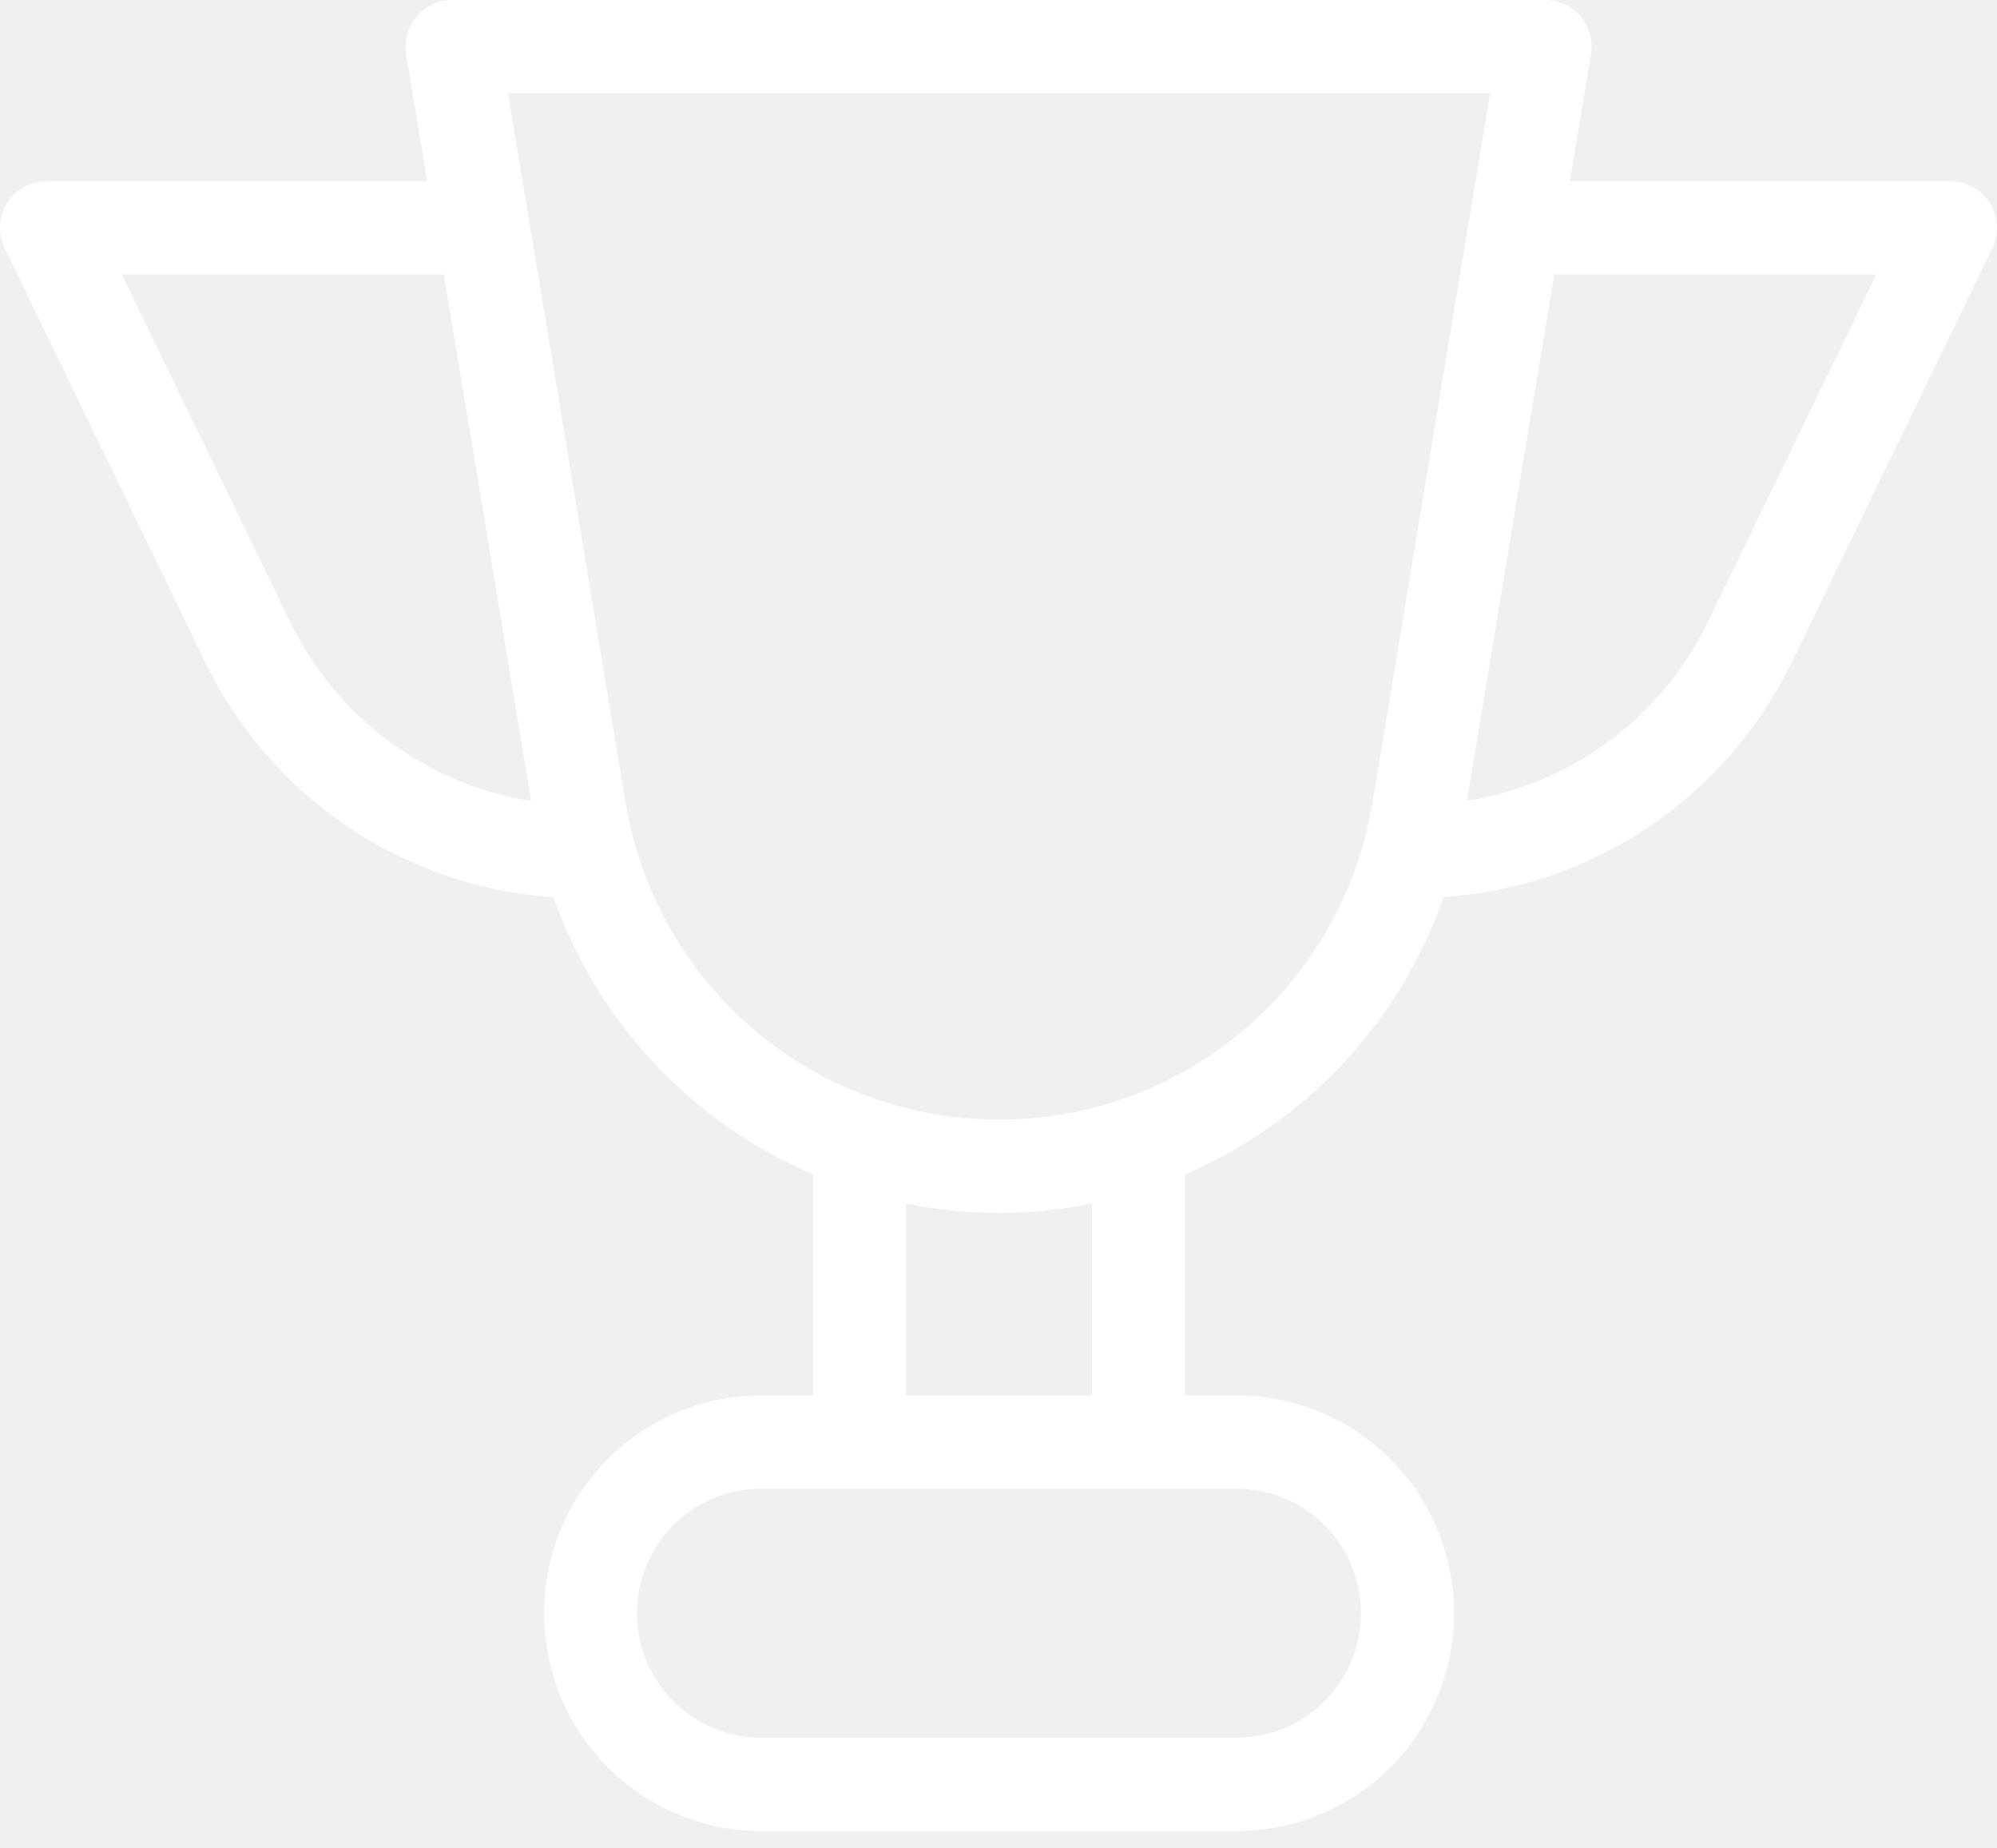
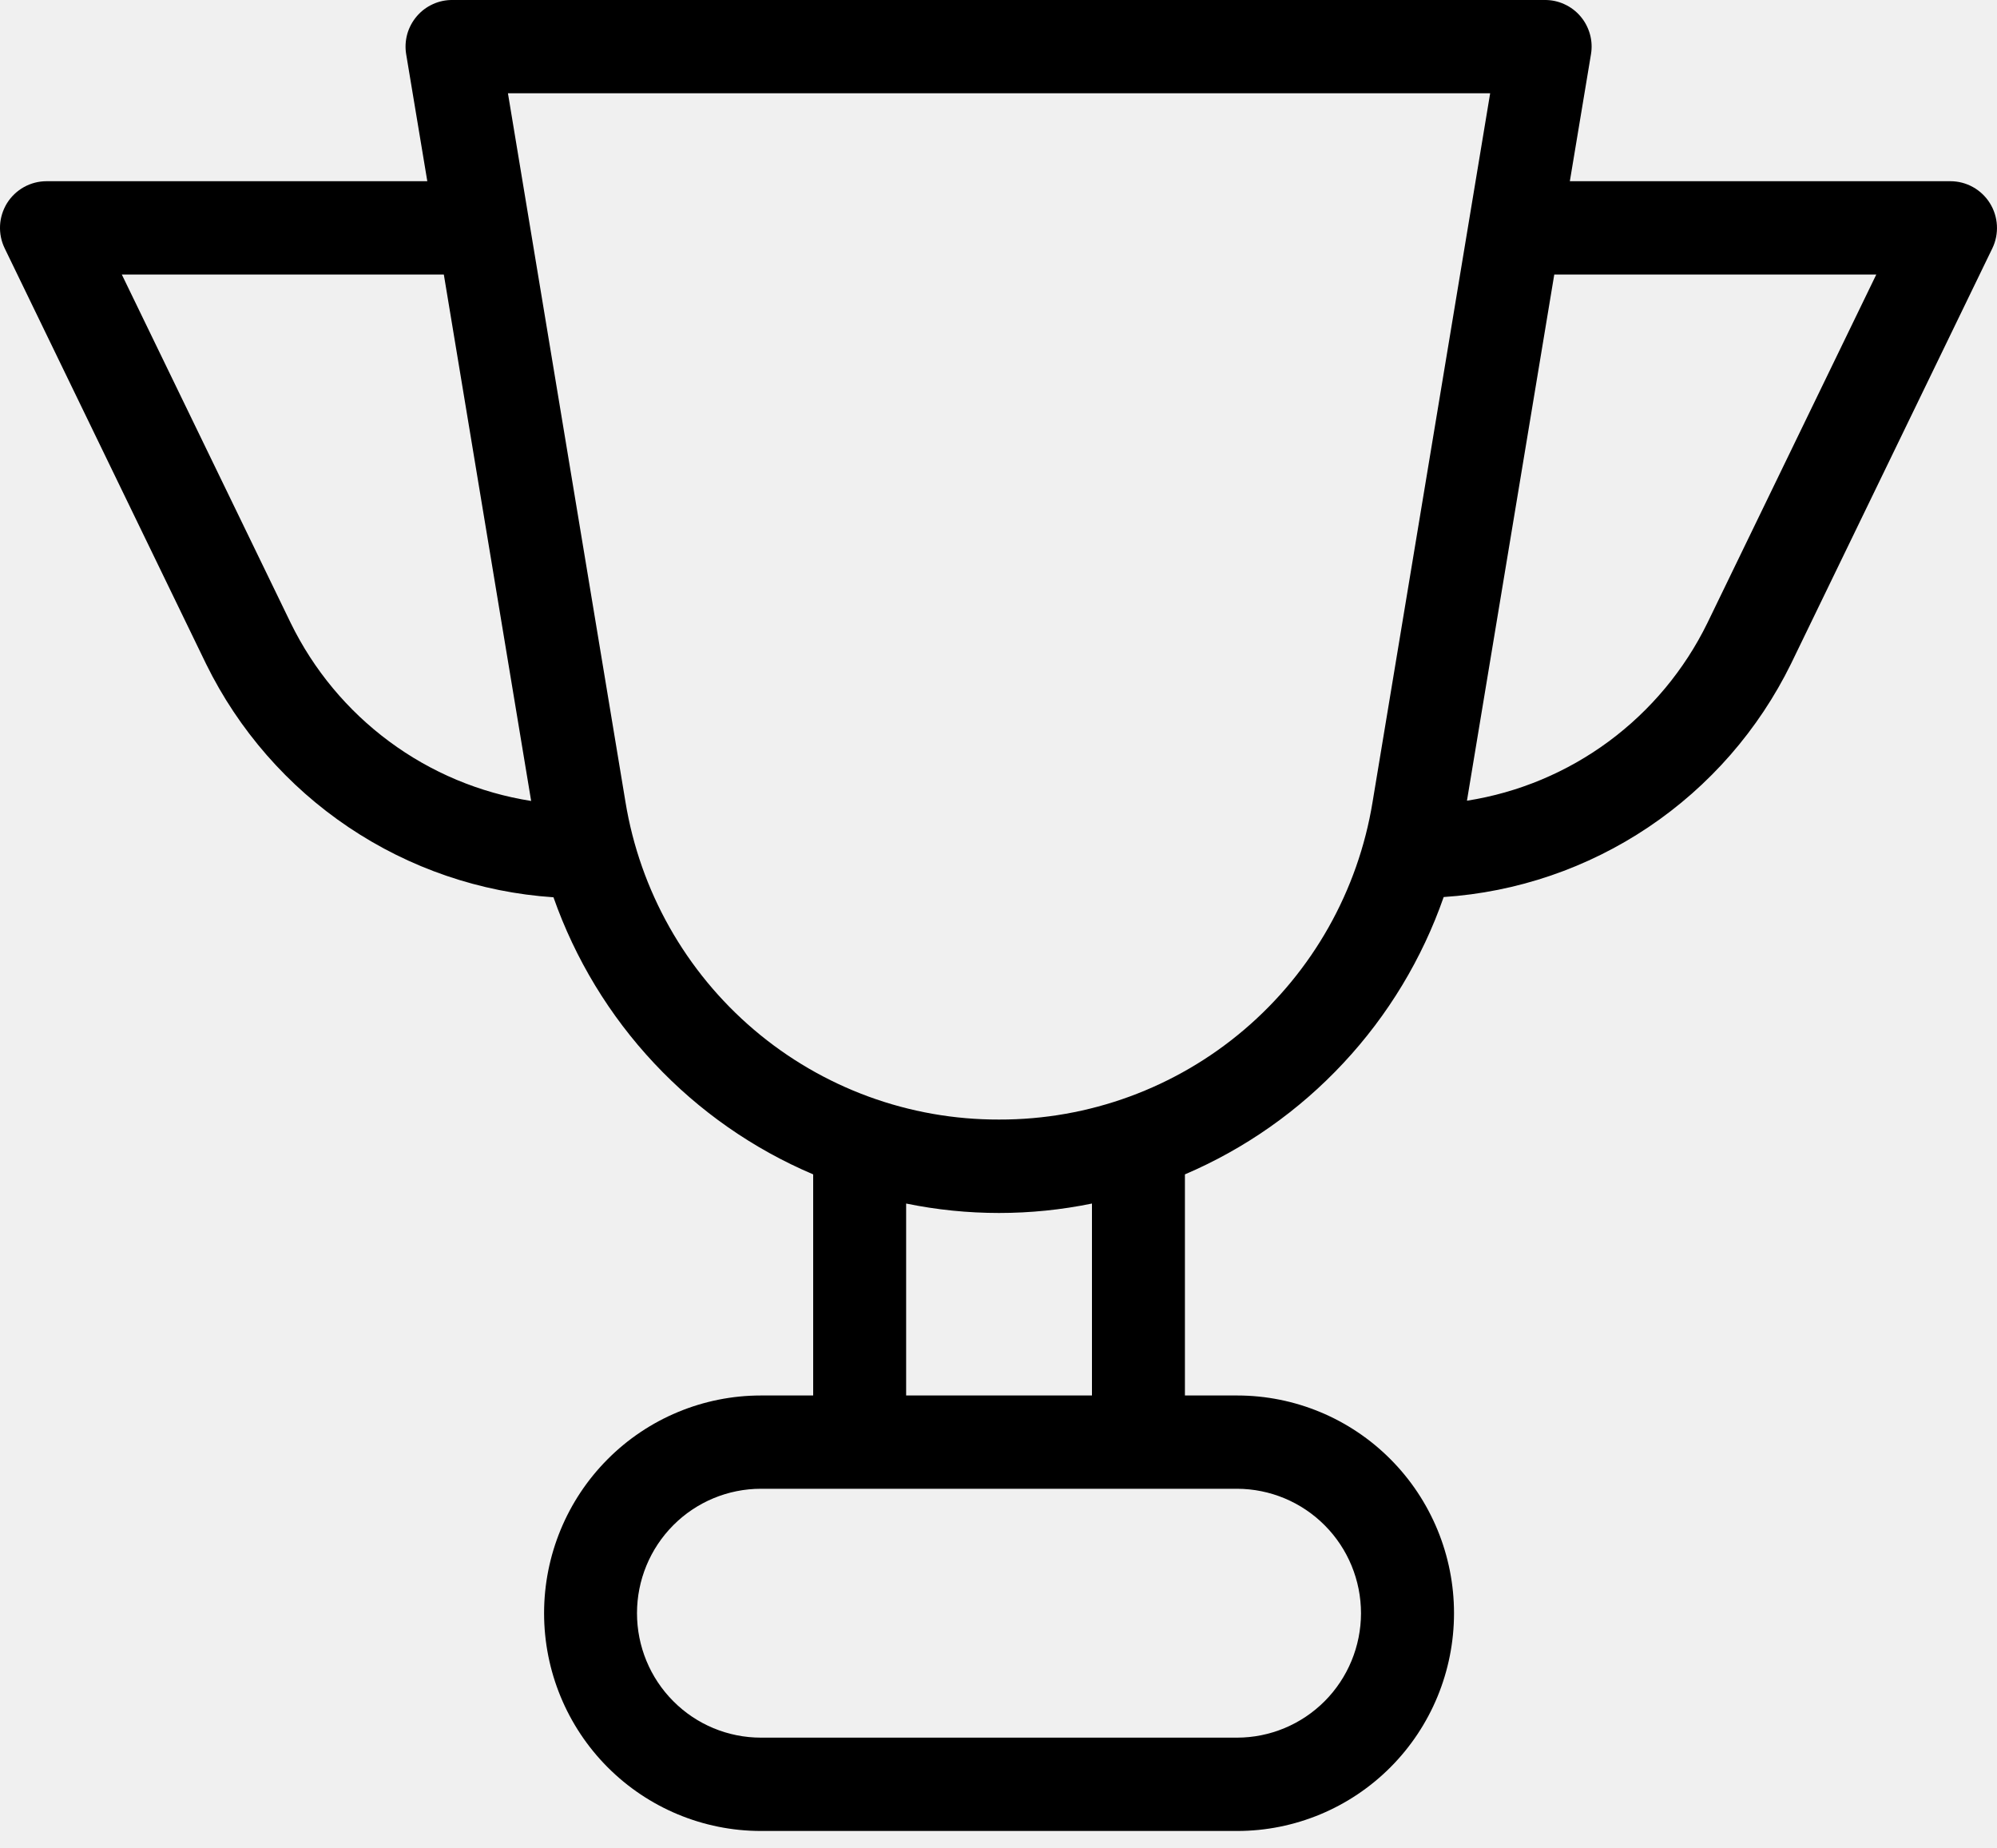
- <svg xmlns="http://www.w3.org/2000/svg" width="40" height="37" viewBox="0 0 40 37" fill="none">
-   <path d="M39.857 4.068C39.773 3.934 39.657 3.823 39.518 3.746C39.38 3.669 39.224 3.629 39.066 3.629H31.444L31.867 1.088C31.89 0.953 31.883 0.815 31.846 0.683C31.809 0.552 31.745 0.43 31.656 0.326C31.567 0.222 31.457 0.139 31.332 0.083C31.208 0.026 31.073 -0.002 30.937 8.79668e-05H9.066C8.93 -0.002 8.795 0.026 8.671 0.083C8.547 0.139 8.436 0.222 8.348 0.326C8.259 0.43 8.194 0.552 8.157 0.683C8.121 0.815 8.113 0.953 8.136 1.088L8.559 3.629H0.933C0.774 3.629 0.619 3.669 0.48 3.746C0.342 3.823 0.225 3.934 0.141 4.068C0.058 4.203 0.009 4.357 0.001 4.515C-0.007 4.674 0.025 4.832 0.095 4.975L4.129 13.298C4.779 14.621 5.764 15.748 6.985 16.568C8.206 17.388 9.62 17.871 11.086 17.969C11.521 19.206 12.208 20.339 13.104 21.294C14 22.25 15.084 23.007 16.288 23.518V27.946H15.241C14.089 27.946 12.984 28.405 12.17 29.223C11.355 30.041 10.898 31.15 10.898 32.306C10.898 33.463 11.355 34.572 12.17 35.39C12.984 36.207 14.089 36.667 15.241 36.667H24.781C25.933 36.667 27.038 36.207 27.852 35.39C28.667 34.572 29.124 33.463 29.124 32.306C29.124 31.15 28.667 30.041 27.852 29.223C27.038 28.405 25.933 27.946 24.781 27.946H23.734V23.518C24.935 23.005 26.016 22.246 26.908 21.289C27.801 20.333 28.485 19.201 28.917 17.964C30.383 17.867 31.797 17.384 33.019 16.564C34.24 15.744 35.224 14.616 35.874 13.293L39.908 4.97C39.976 4.828 40.007 4.67 39.998 4.513C39.989 4.355 39.941 4.202 39.857 4.068ZM5.823 12.476L2.44 5.498H8.89L10.639 16.04C9.61 15.878 8.635 15.47 7.797 14.849C6.959 14.229 6.282 13.415 5.823 12.476ZM27.261 32.309C27.259 32.969 26.998 33.601 26.533 34.068C26.068 34.534 25.438 34.797 24.781 34.798H15.241C14.583 34.798 13.951 34.536 13.486 34.068C13.02 33.601 12.759 32.967 12.759 32.306C12.759 31.645 13.02 31.012 13.486 30.544C13.951 30.077 14.583 29.814 15.241 29.814H24.781C25.439 29.816 26.07 30.079 26.535 30.547C27 31.014 27.261 31.648 27.261 32.309ZM21.872 27.946H18.15V24.102C19.378 24.354 20.644 24.354 21.872 24.102V27.946ZM20.011 22.42C18.214 22.425 16.474 21.788 15.103 20.622C13.732 19.456 12.819 17.838 12.528 16.059L10.174 1.868H29.848L27.493 16.059C27.203 17.838 26.29 19.456 24.919 20.622C23.548 21.788 21.808 22.425 20.011 22.42ZM34.199 12.476C33.74 13.414 33.062 14.227 32.224 14.847C31.386 15.466 30.411 15.874 29.383 16.035L31.132 5.498H37.582L34.199 12.476Z" fill="white" />
+ <svg xmlns="http://www.w3.org/2000/svg" viewBox="0 0 40 37">
+   <path d="M39.857 4.068C39.773 3.934 39.657 3.823 39.518 3.746C39.38 3.669 39.224 3.629 39.066 3.629H31.444L31.867 1.088C31.89 0.953 31.883 0.815 31.846 0.683C31.809 0.552 31.745 0.43 31.656 0.326C31.567 0.222 31.457 0.139 31.332 0.083C31.208 0.026 31.073 -0.002 30.937 8.79668e-05H9.066C8.93 -0.002 8.795 0.026 8.671 0.083C8.547 0.139 8.436 0.222 8.348 0.326C8.259 0.43 8.194 0.552 8.157 0.683C8.121 0.815 8.113 0.953 8.136 1.088L8.559 3.629H0.933C0.774 3.629 0.619 3.669 0.48 3.746C0.342 3.823 0.225 3.934 0.141 4.068C0.058 4.203 0.009 4.357 0.001 4.515C-0.007 4.674 0.025 4.832 0.095 4.975L4.129 13.298C4.779 14.621 5.764 15.748 6.985 16.568C8.206 17.388 9.62 17.871 11.086 17.969C11.521 19.206 12.208 20.339 13.104 21.294C14 22.25 15.084 23.007 16.288 23.518V27.946H15.241C14.089 27.946 12.984 28.405 12.17 29.223C11.355 30.041 10.898 31.15 10.898 32.306C10.898 33.463 11.355 34.572 12.17 35.39C12.984 36.207 14.089 36.667 15.241 36.667H24.781C25.933 36.667 27.038 36.207 27.852 35.39C28.667 34.572 29.124 33.463 29.124 32.306C29.124 31.15 28.667 30.041 27.852 29.223C27.038 28.405 25.933 27.946 24.781 27.946H23.734V23.518C24.935 23.005 26.016 22.246 26.908 21.289C27.801 20.333 28.485 19.201 28.917 17.964C30.383 17.867 31.797 17.384 33.019 16.564C34.24 15.744 35.224 14.616 35.874 13.293L39.908 4.97C39.976 4.828 40.007 4.67 39.998 4.513C39.989 4.355 39.941 4.202 39.857 4.068ZM5.823 12.476L2.44 5.498H8.89L10.639 16.04C9.61 15.878 8.635 15.47 7.797 14.849C6.959 14.229 6.282 13.415 5.823 12.476ZM27.261 32.309C27.259 32.969 26.998 33.601 26.533 34.068C26.068 34.534 25.438 34.797 24.781 34.798H15.241C14.583 34.798 13.951 34.536 13.486 34.068C13.02 33.601 12.759 32.967 12.759 32.306C12.759 31.645 13.02 31.012 13.486 30.544C13.951 30.077 14.583 29.814 15.241 29.814H24.781C25.439 29.816 26.07 30.079 26.535 30.547C27 31.014 27.261 31.648 27.261 32.309ZM21.872 27.946H18.15V24.102C19.378 24.354 20.644 24.354 21.872 24.102V27.946ZM20.011 22.42C18.214 22.425 16.474 21.788 15.103 20.622C13.732 19.456 12.819 17.838 12.528 16.059L10.174 1.868H29.848L27.493 16.059C27.203 17.838 26.29 19.456 24.919 20.622C23.548 21.788 21.808 22.425 20.011 22.42ZM34.199 12.476C33.74 13.414 33.062 14.227 32.224 14.847C31.386 15.466 30.411 15.874 29.383 16.035L31.132 5.498H37.582L34.199 12.476Z" />
</svg>
